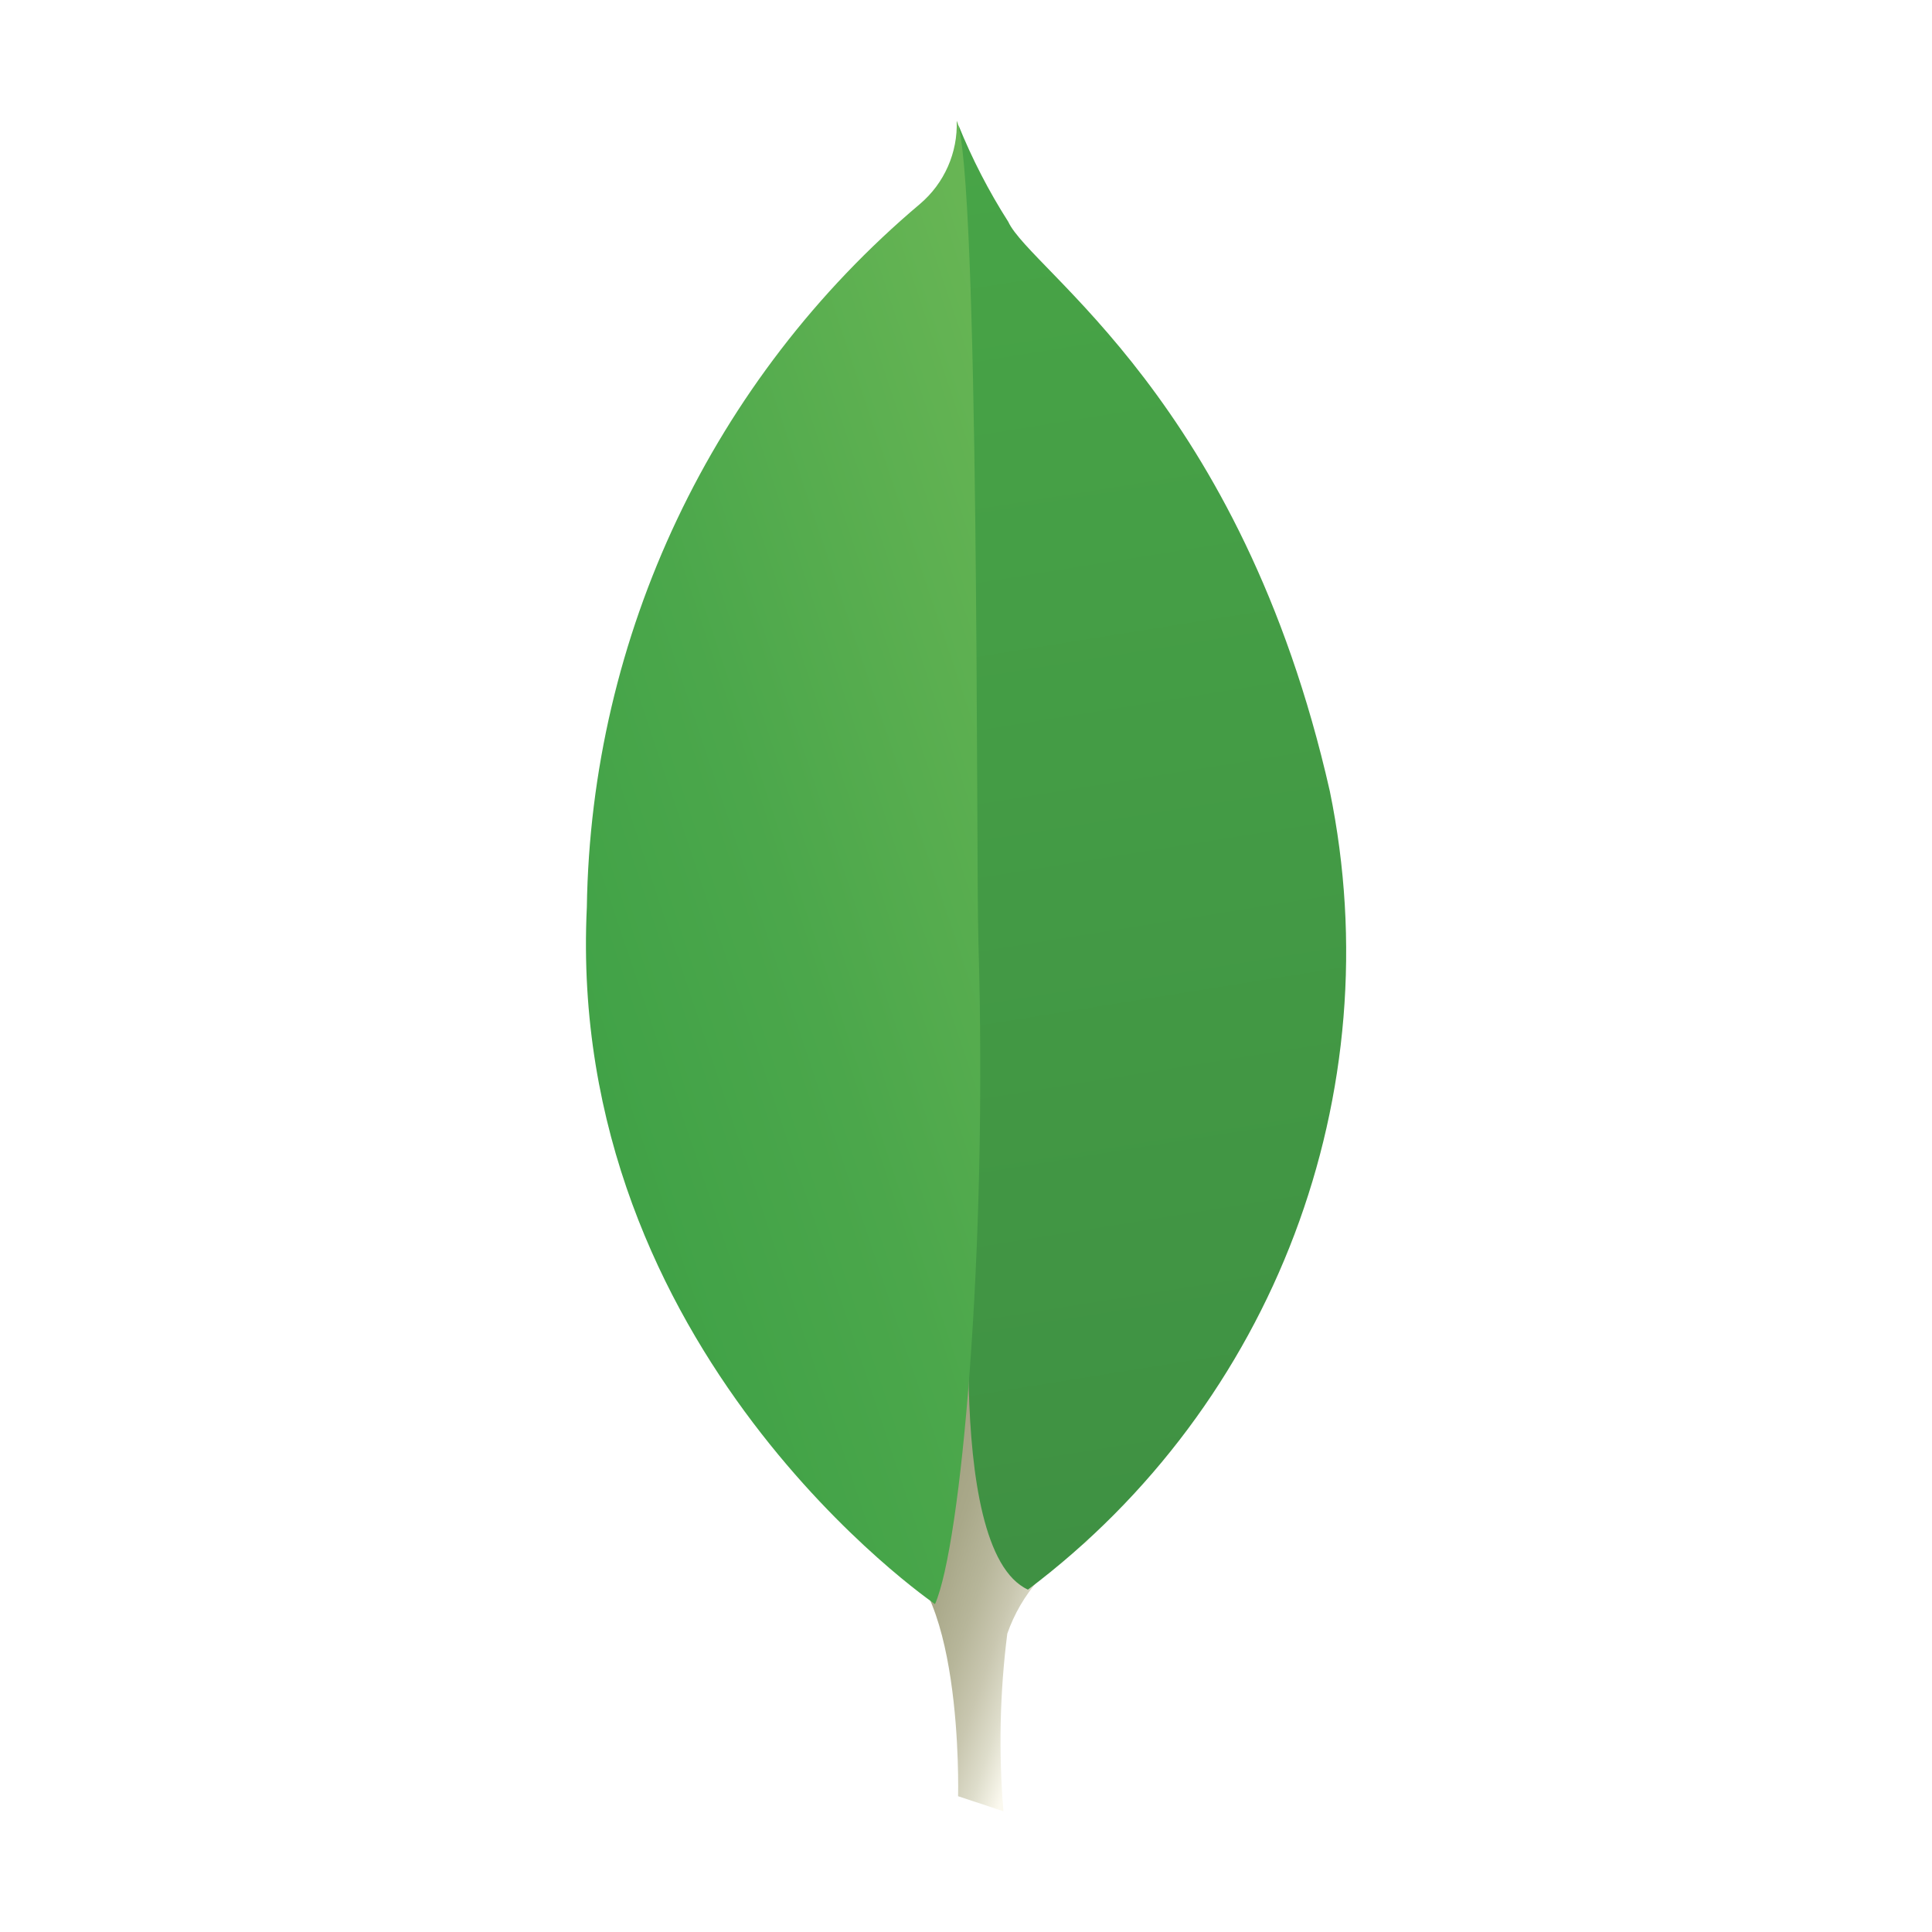
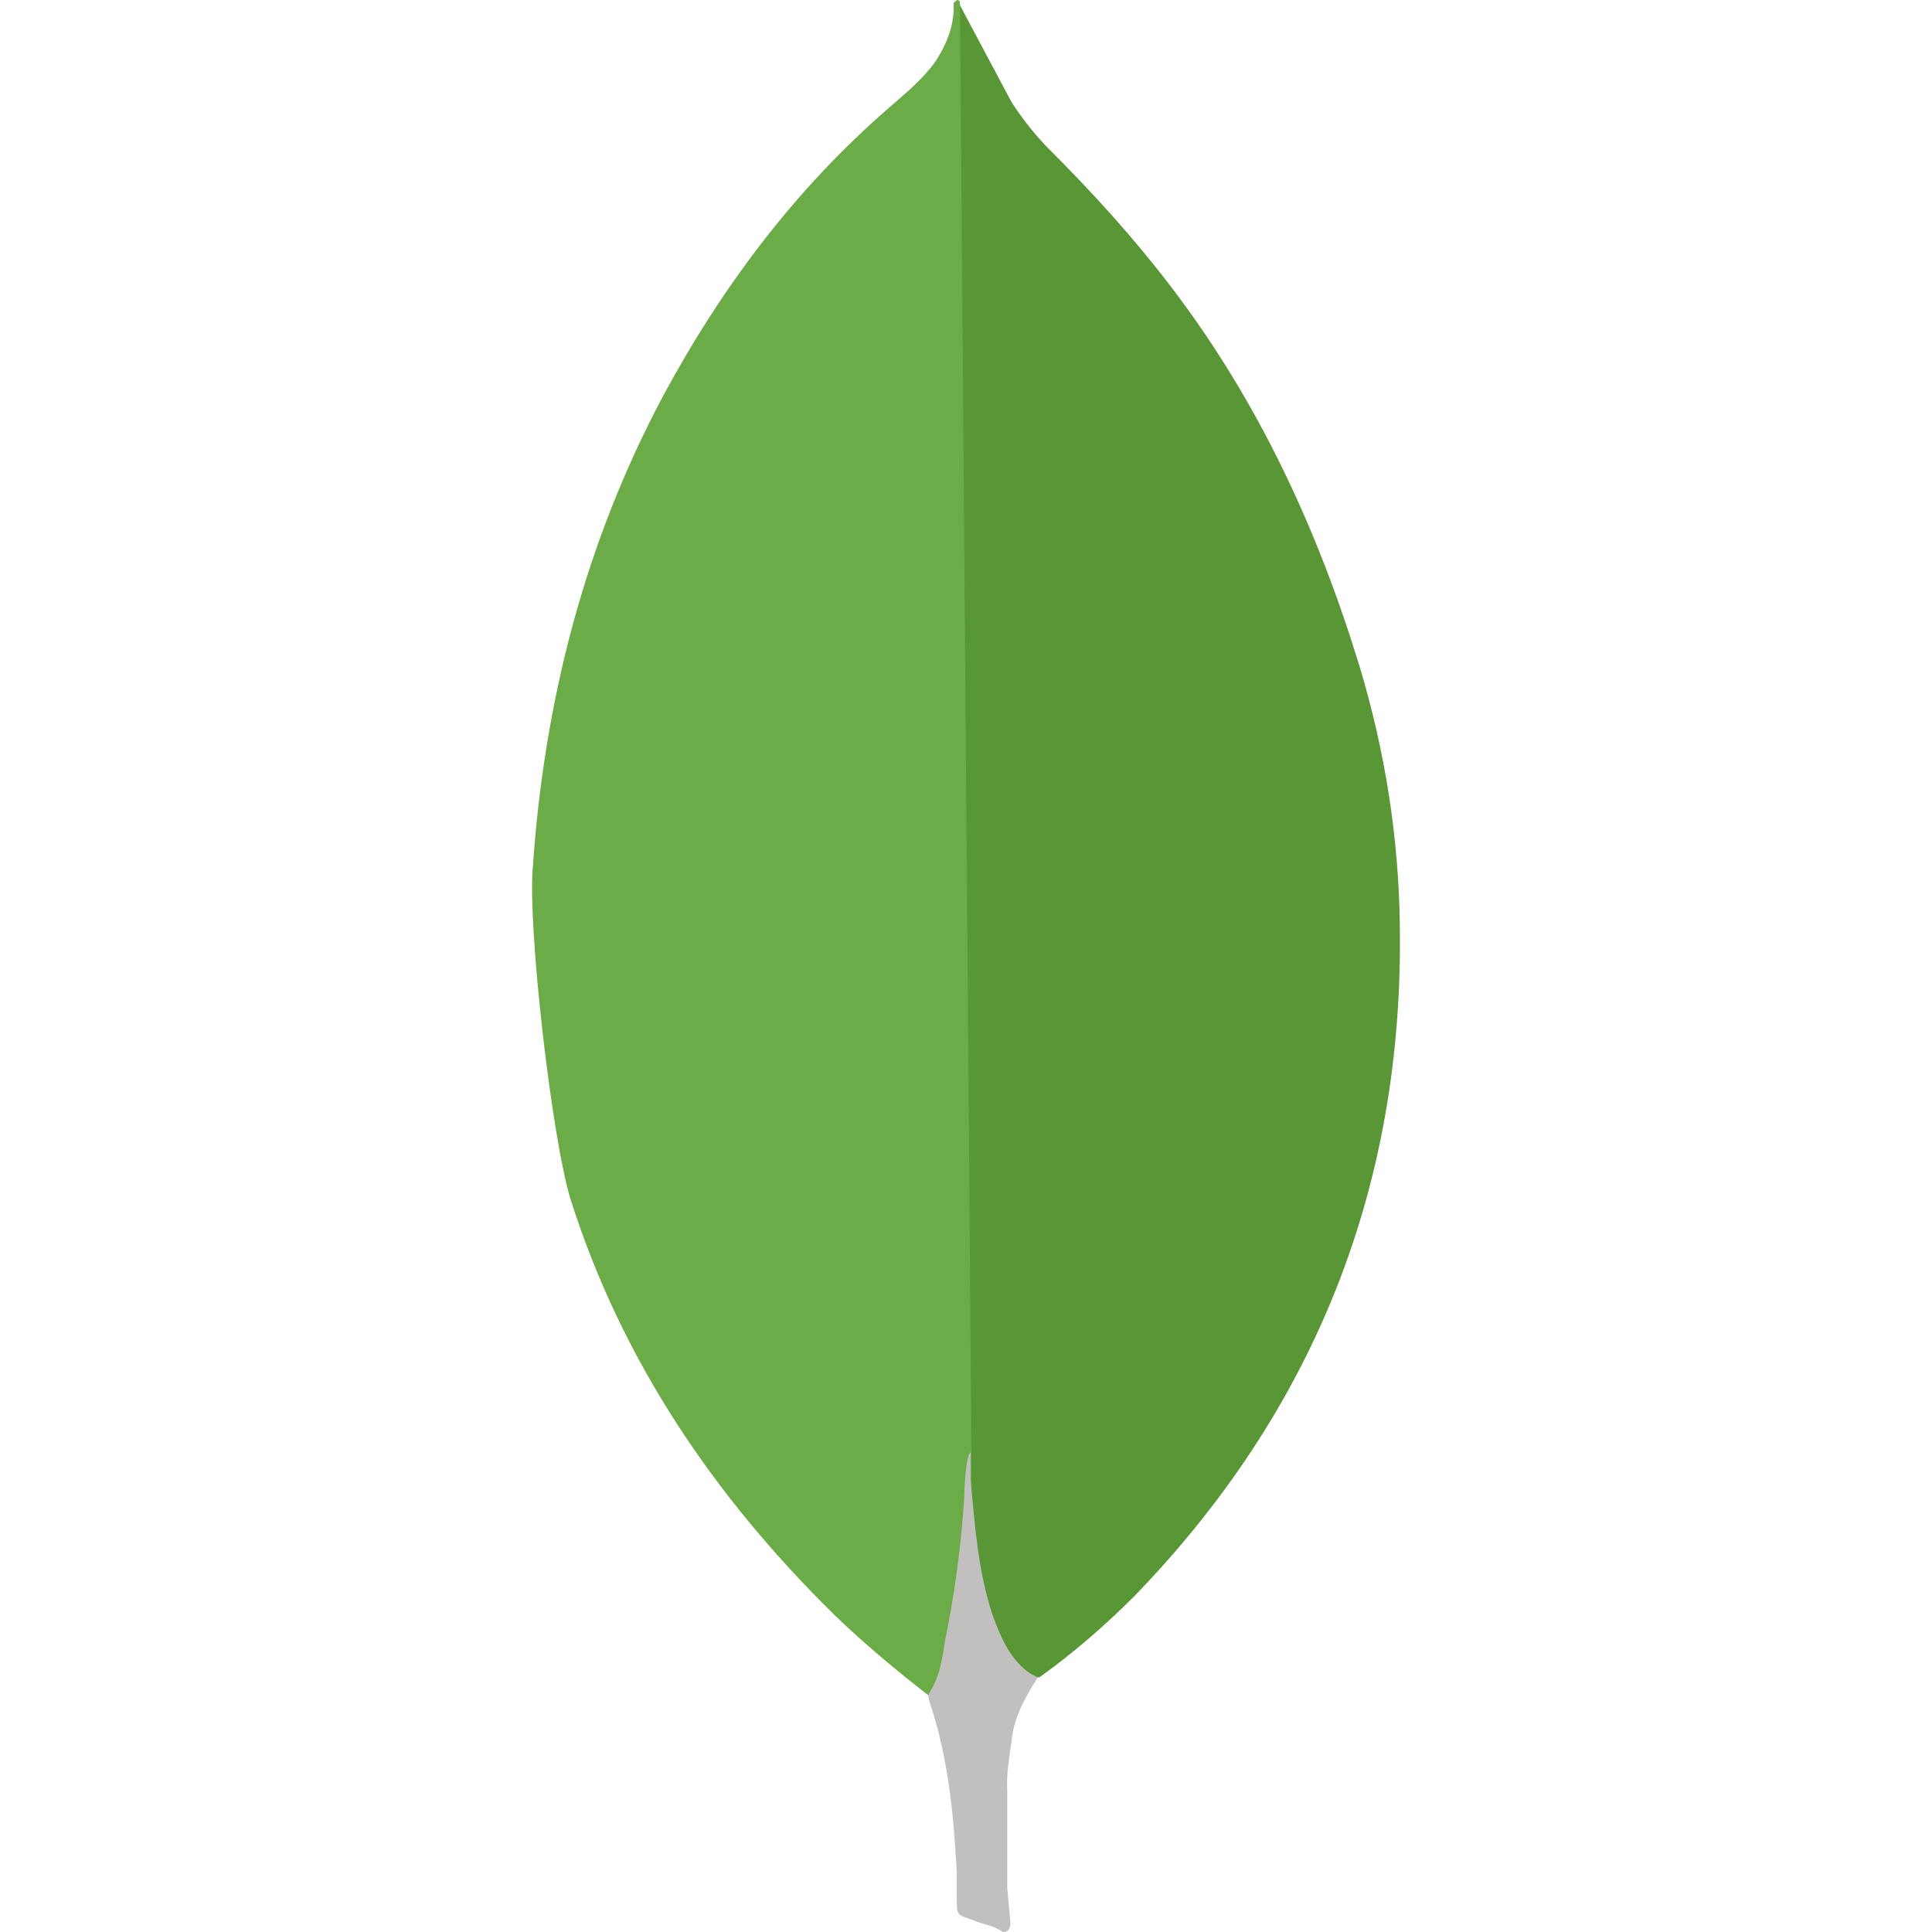
- <svg xmlns="http://www.w3.org/2000/svg" width="100px" height="100px" viewBox="0 0 32 32">
-   <defs>
-     <linearGradient id="a" x1="-645.732" y1="839.188" x2="-654.59" y2="839.25" gradientTransform="matrix(-0.977, -0.323, -0.29, 0.877, -375.944, -928.287)" gradientUnits="userSpaceOnUse">
-       <stop offset="0.231" stop-color="#999875" />
-       <stop offset="0.563" stop-color="#9b9977" />
-       <stop offset="0.683" stop-color="#a09f7e" />
-       <stop offset="0.768" stop-color="#a9a889" />
-       <stop offset="0.837" stop-color="#b7b69a" />
-       <stop offset="0.896" stop-color="#c9c7b0" />
-       <stop offset="0.948" stop-color="#deddcb" />
-       <stop offset="0.994" stop-color="#f8f6eb" />
-       <stop offset="1" stop-color="#fbf9ef" />
-     </linearGradient>
-     <linearGradient id="b" x1="-644.287" y1="823.405" x2="-657.028" y2="845.476" gradientTransform="matrix(-0.977, -0.323, -0.29, 0.877, -375.944, -928.287)" gradientUnits="userSpaceOnUse">
-       <stop offset="0" stop-color="#48a547" />
-       <stop offset="1" stop-color="#3f9143" />
-     </linearGradient>
-     <linearGradient id="c" x1="-643.386" y1="839.485" x2="-652.418" y2="833.417" gradientTransform="matrix(-0.977, -0.323, -0.29, 0.877, -375.944, -928.287)" gradientUnits="userSpaceOnUse">
-       <stop offset="0" stop-color="#41a247" />
-       <stop offset="0.352" stop-color="#4ba74b" />
-       <stop offset="0.956" stop-color="#67b554" />
-       <stop offset="1" stop-color="#69b655" />
-     </linearGradient>
-   </defs>
-   <path d="M16.62,30l-.751-.249s.1-3.8-1.275-4.067c-.9-1.048.133-44.741,3.423-.149a2.712,2.712,0,0,0-1.333,1.523A14.1,14.1,0,0,0,16.62,30Z" style="fill:url(#a)" />
-   <path d="M17.026,26.329a13.223,13.223,0,0,0,5-13.225C20.556,6.619,17.075,4.487,16.7,3.673a9.792,9.792,0,0,1-.825-1.6l.277,18.069S15.578,25.664,17.026,26.329Z" style="fill:url(#b)" />
-   <path d="M15.487,26.569S9.366,22.4,9.72,15.025A15.54,15.54,0,0,1,15.239,3.377,1.725,1.725,0,0,0,15.846,2c.381.82.319,12.243.359,13.579C16.36,20.776,15.916,25.588,15.487,26.569Z" style="fill:url(#c)" />
+ <svg xmlns="http://www.w3.org/2000/svg" width="100" height="100" viewBox="0 0 32 32">
+   <path d="M15.9.087l.854 1.604c.192.296.4.558.645.802.715.715 1.394 1.464 2.004 2.266 1.447 1.9 2.423 4.01 3.12 6.292.418 1.394.645 2.824.662 4.27.07 4.323-1.412 8.035-4.4 11.12-.488.488-1.01.94-1.57 1.342-.296 0-.436-.227-.558-.436-.227-.383-.366-.82-.436-1.255-.105-.523-.174-1.046-.14-1.586v-.244C16.057 24.21 15.796.21 15.9.087z" fill="#599636" />
+   <path d="M15.9.034c-.035-.07-.07-.017-.105.017.017.35-.105.662-.296.96-.21.296-.488.523-.767.767-1.55 1.342-2.77 2.963-3.747 4.776-1.3 2.44-1.97 5.055-2.16 7.808-.087.993.314 4.497.627 5.508.854 2.684 2.388 4.933 4.375 6.885.488.47 1.01.906 1.55 1.325.157 0 .174-.14.21-.244a4.78 4.78 0 0 0 .157-.68l.35-2.614L15.9.034z" fill="#6cac48" />
+   <path d="M16.754 28.845c.035-.4.227-.732.436-1.063-.21-.087-.366-.26-.488-.453-.105-.174-.192-.383-.26-.575-.244-.732-.296-1.5-.366-2.248v-.453c-.087.07-.105.662-.105.75a17.37 17.37 0 0 1-.314 2.353c-.052.314-.087.627-.28.906 0 .035 0 .07.017.122.314.924.4 1.865.453 2.824v.35c0 .418-.017.33.33.47.14.052.296.07.436.174.105 0 .122-.087.122-.157l-.052-.575v-1.604c-.017-.28.035-.558.07-.82z" fill="#c2bfbf" />
</svg>
